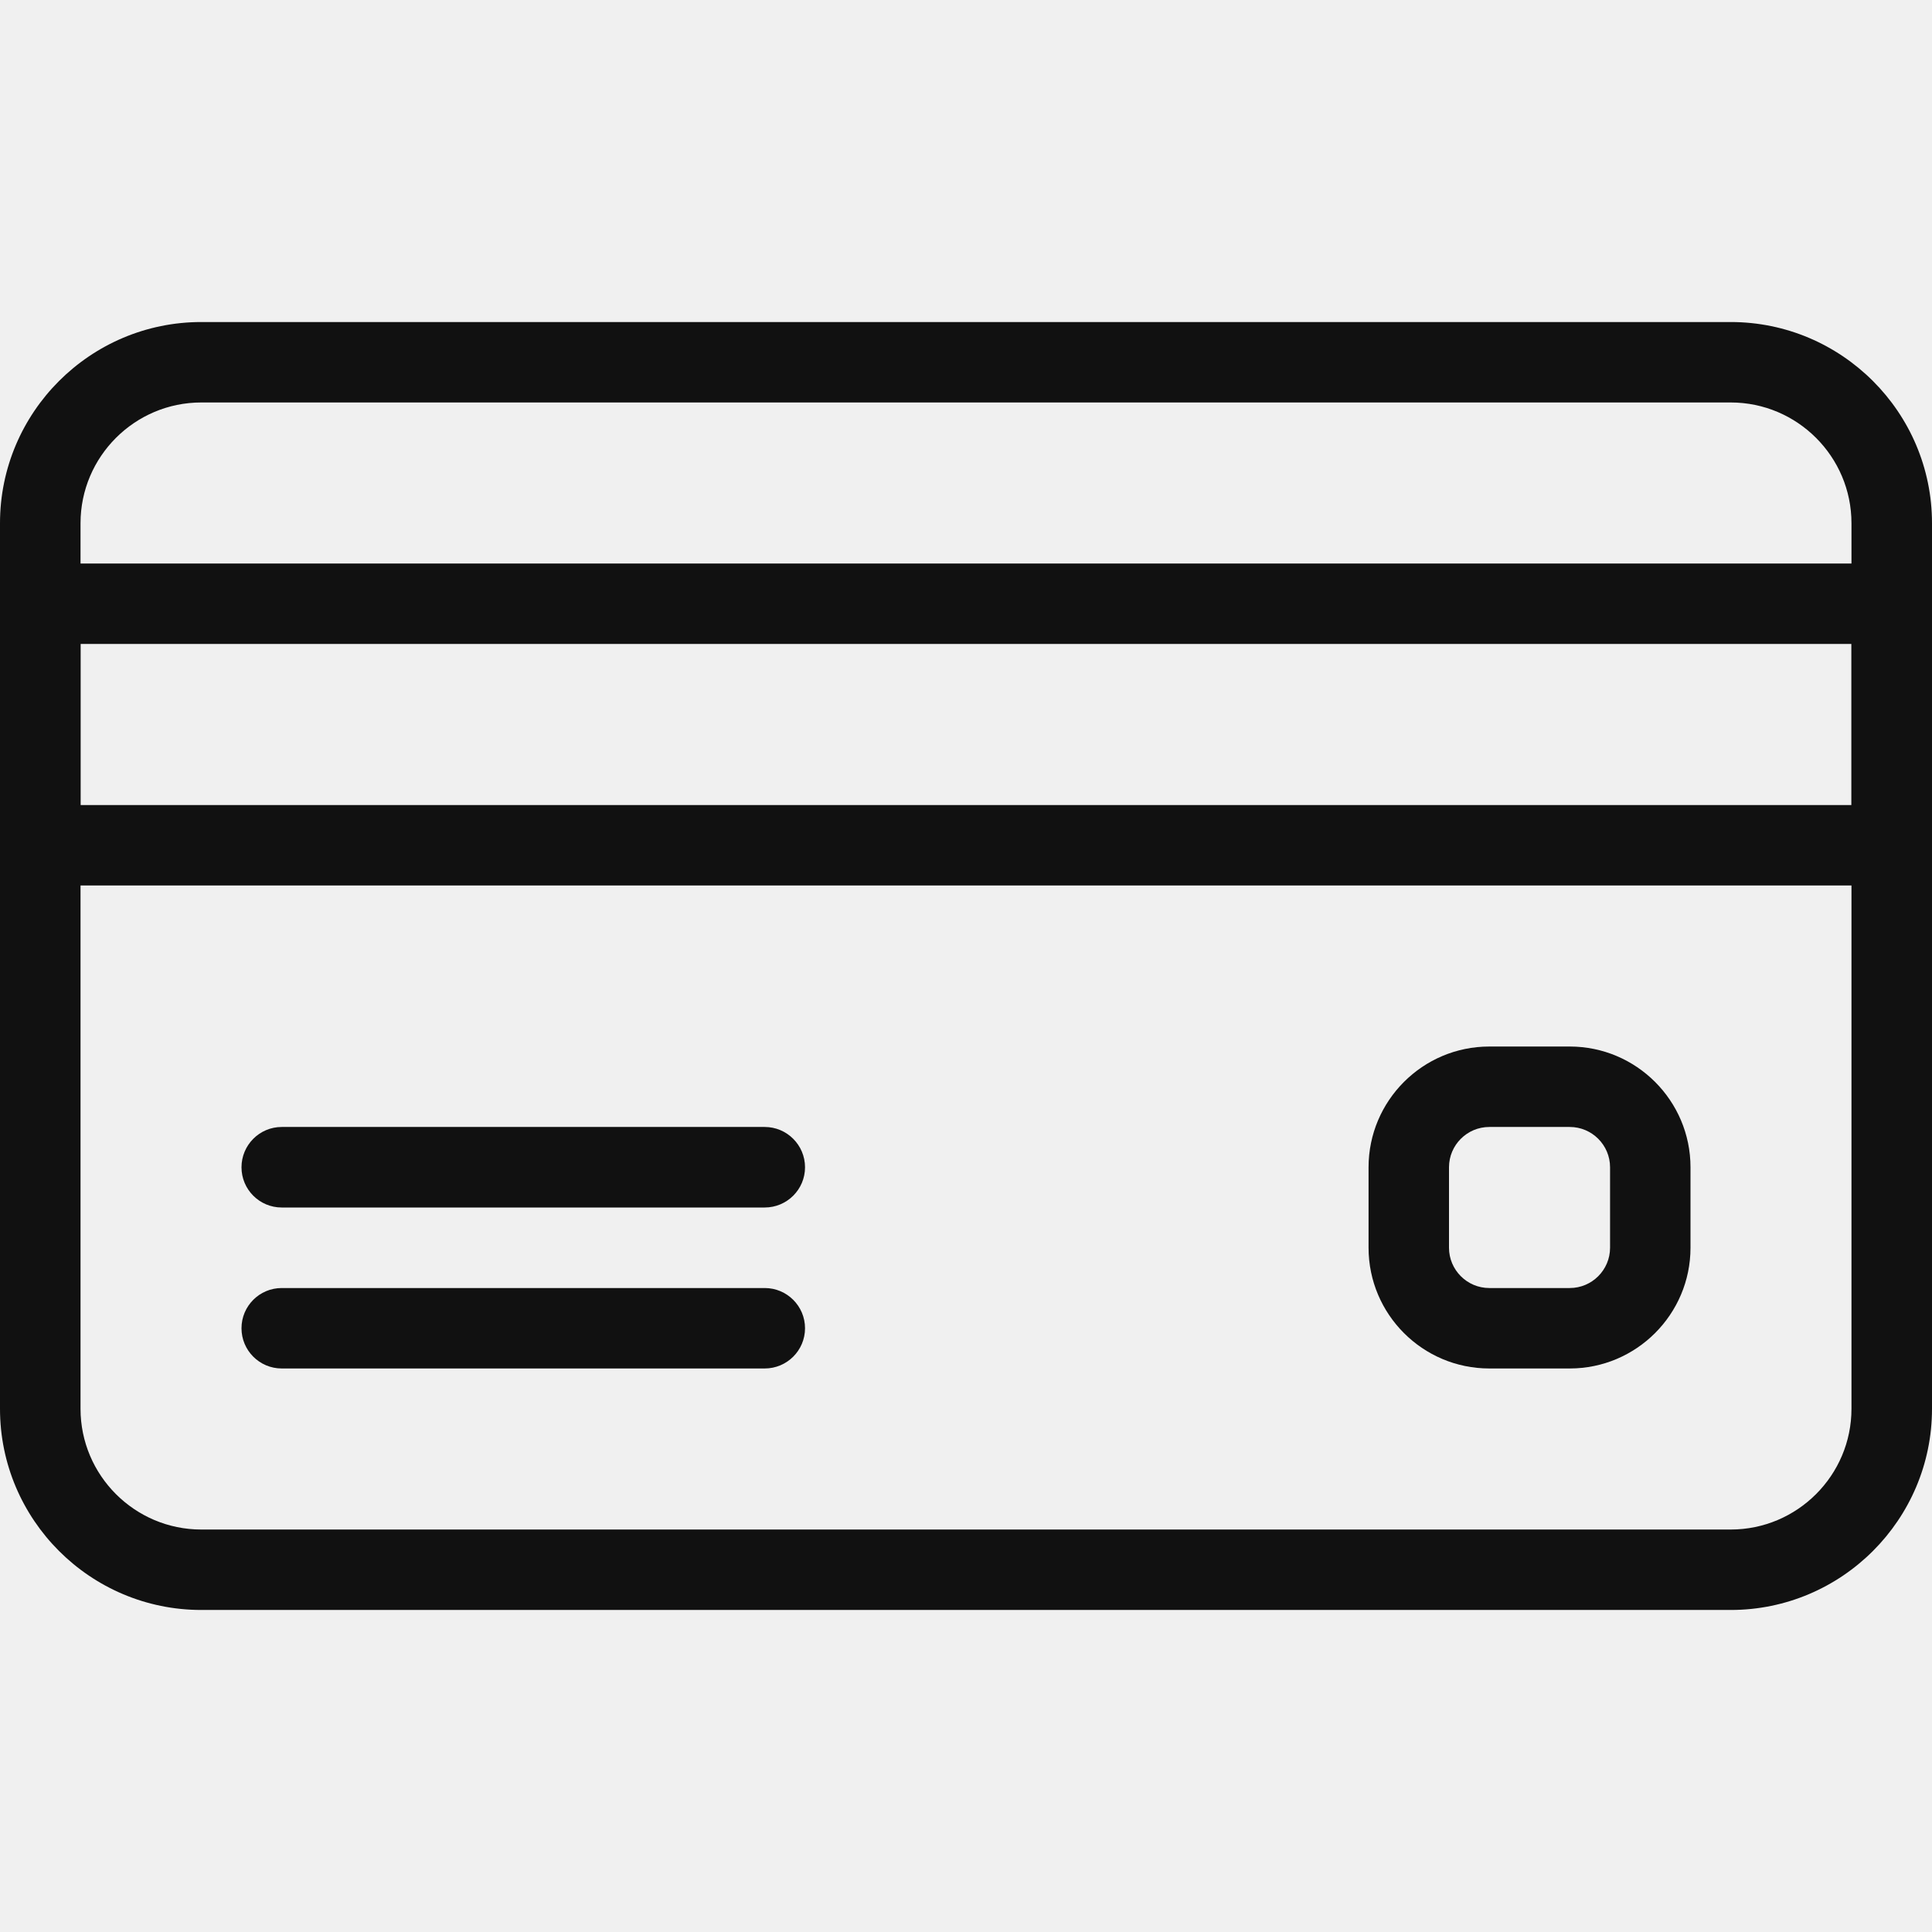
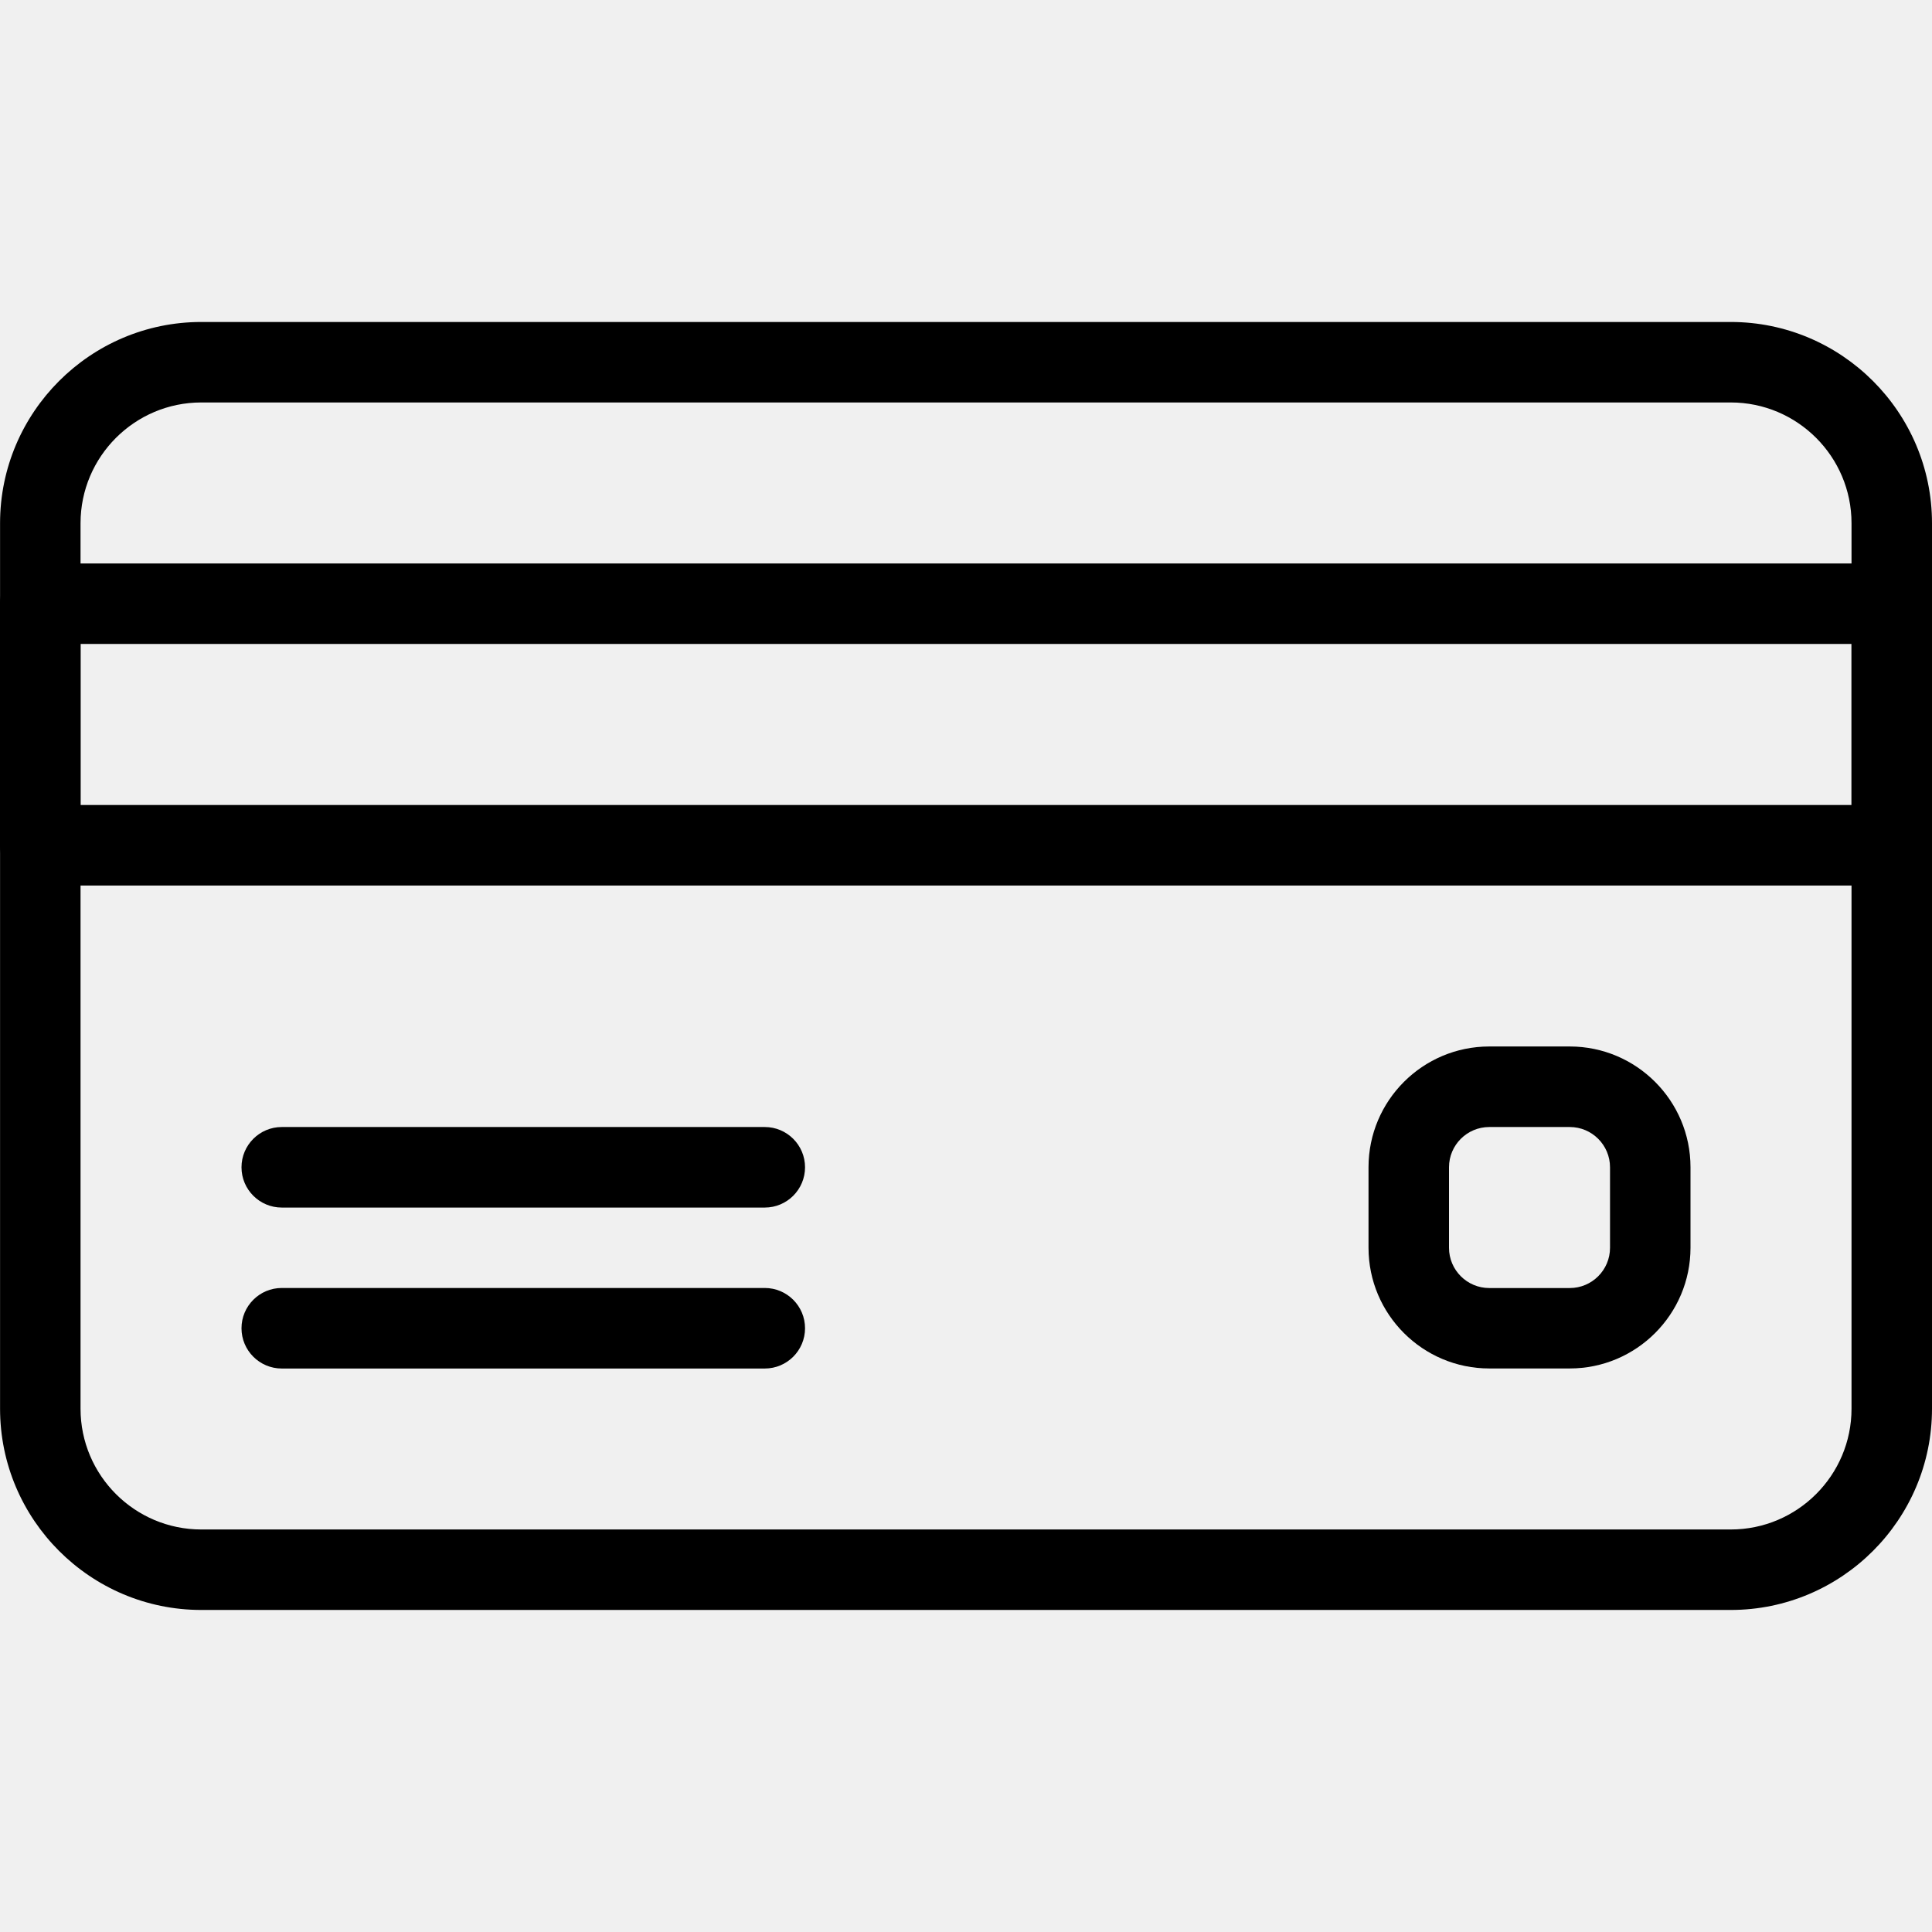
- <svg xmlns="http://www.w3.org/2000/svg" width="22" height="22" viewBox="0 0 22 22" fill="none">
-   <g id="Frame" clip-path="url(#clip0_24_1854)">
-     <g id="Group">
-       <g id="Group_2">
-         <path id="Vector" d="M19.708 3.667H2.292C1.028 3.667 0 4.695 0 5.958V16.042C0 17.305 1.028 18.333 2.292 18.333H19.708C20.971 18.333 22 17.305 22 16.042V5.958C22 4.695 20.971 3.667 19.708 3.667ZM21.083 16.042C21.083 16.8 20.466 17.417 19.708 17.417H2.292C1.534 17.417 0.917 16.8 0.917 16.042V5.958C0.917 5.2 1.534 4.583 2.292 4.583H19.708C20.466 4.583 21.083 5.2 21.083 5.958V16.042H21.083Z" fill="#111111" />
-       </g>
-     </g>
-     <g id="Group_3">
-       <g id="Group_4">
-         <path id="Vector_2" d="M21.542 6.417H0.458C0.205 6.417 0 6.622 0 6.875V9.625C0 9.878 0.205 10.083 0.458 10.083H21.542C21.795 10.083 22 9.878 22 9.625V6.875C22 6.622 21.795 6.417 21.542 6.417ZM21.083 9.167H0.917V7.333H21.083V9.167H21.083Z" fill="#111111" />
-       </g>
-     </g>
-     <g id="Group_5">
-       <g id="Group_6">
-         <path id="Vector_3" d="M8.708 12.833H3.208C2.955 12.833 2.75 13.039 2.75 13.292C2.75 13.545 2.955 13.75 3.208 13.75H8.708C8.961 13.75 9.167 13.545 9.167 13.292C9.167 13.039 8.961 12.833 8.708 12.833Z" fill="#111111" />
-       </g>
-     </g>
-     <g id="Group_7">
-       <g id="Group_8">
-         <path id="Vector_4" d="M8.708 14.667H3.208C2.955 14.667 2.75 14.872 2.75 15.125C2.75 15.378 2.955 15.583 3.208 15.583H8.708C8.961 15.583 9.167 15.378 9.167 15.125C9.167 14.872 8.961 14.667 8.708 14.667Z" fill="#111111" />
-       </g>
-     </g>
-     <g id="Group_9">
-       <g id="Group_10">
-         <path id="Vector_5" d="M17.875 11.917H16.959C16.2 11.917 15.584 12.534 15.584 13.292V14.208C15.584 14.966 16.2 15.583 16.959 15.583H17.875C18.633 15.583 19.25 14.966 19.25 14.208V13.292C19.25 12.534 18.633 11.917 17.875 11.917ZM18.334 14.208C18.334 14.461 18.128 14.667 17.875 14.667H16.959C16.706 14.667 16.5 14.461 16.5 14.208V13.292C16.5 13.039 16.706 12.833 16.959 12.833H17.875C18.128 12.833 18.334 13.039 18.334 13.292V14.208Z" fill="#111111" />
-       </g>
-     </g>
-   </g>
-   <defs>
-     <clipPath id="clip0_24_1854">
-       <rect width="22" height="22" fill="white" />
-     </clipPath>
-   </defs>
+ <svg xmlns="http://www.w3.org/2000/svg" version="1.1" width="32" height="32" viewBox="0 0 32 32">
+   <path d="M28.667 5.333h-25.333c-1.837 0-3.333 1.496-3.333 3.333v14.667c0 1.837 1.496 3.333 3.333 3.333h25.333c1.837 0 3.333-1.496 3.333-3.333v-14.667c0-1.837-1.496-3.333-3.333-3.333zM30.667 23.333c0 1.103-0.897 2-2 2h-25.333c-1.103 0-2-0.897-2-2v-14.667c0-1.103 0.897-2 2-2h25.333c1.103 0 2 0.897 2 2v14.667z" />
+   <path d="M31.333 9.333h-30.667c-0.368 0-0.667 0.299-0.667 0.667v4c0 0.368 0.299 0.667 0.667 0.667h30.667c0.368 0 0.667-0.299 0.667-0.667v-4c0-0.368-0.299-0.667-0.667-0.667zM30.667 13.333h-29.333v-2.667h29.333v2.667z" />
+   <path d="M12.667 18.667h-8c-0.368 0-0.667 0.299-0.667 0.667s0.299 0.667 0.667 0.667h8c0.368 0 0.667-0.299 0.667-0.667s-0.299-0.667-0.667-0.667z" />
+   <path d="M12.667 21.333h-8c-0.368 0-0.667 0.299-0.667 0.667s0.299 0.667 0.667 0.667h8c0.368 0 0.667-0.299 0.667-0.667s-0.299-0.667-0.667-0.667z" />
+   <path d="M26 17.333h-1.333c-1.103 0-2 0.897-2 2v1.333c0 1.103 0.897 2 2 2h1.333c1.103 0 2-0.897 2-2v-1.333c0-1.103-0.897-2-2-2zM26.667 20.667c0 0.368-0.299 0.667-0.667 0.667h-1.333c-0.368 0-0.667-0.299-0.667-0.667v-1.333c0-0.368 0.299-0.667 0.667-0.667h1.333c0.368 0 0.667 0.299 0.667 0.667v1.333z" />
</svg>
